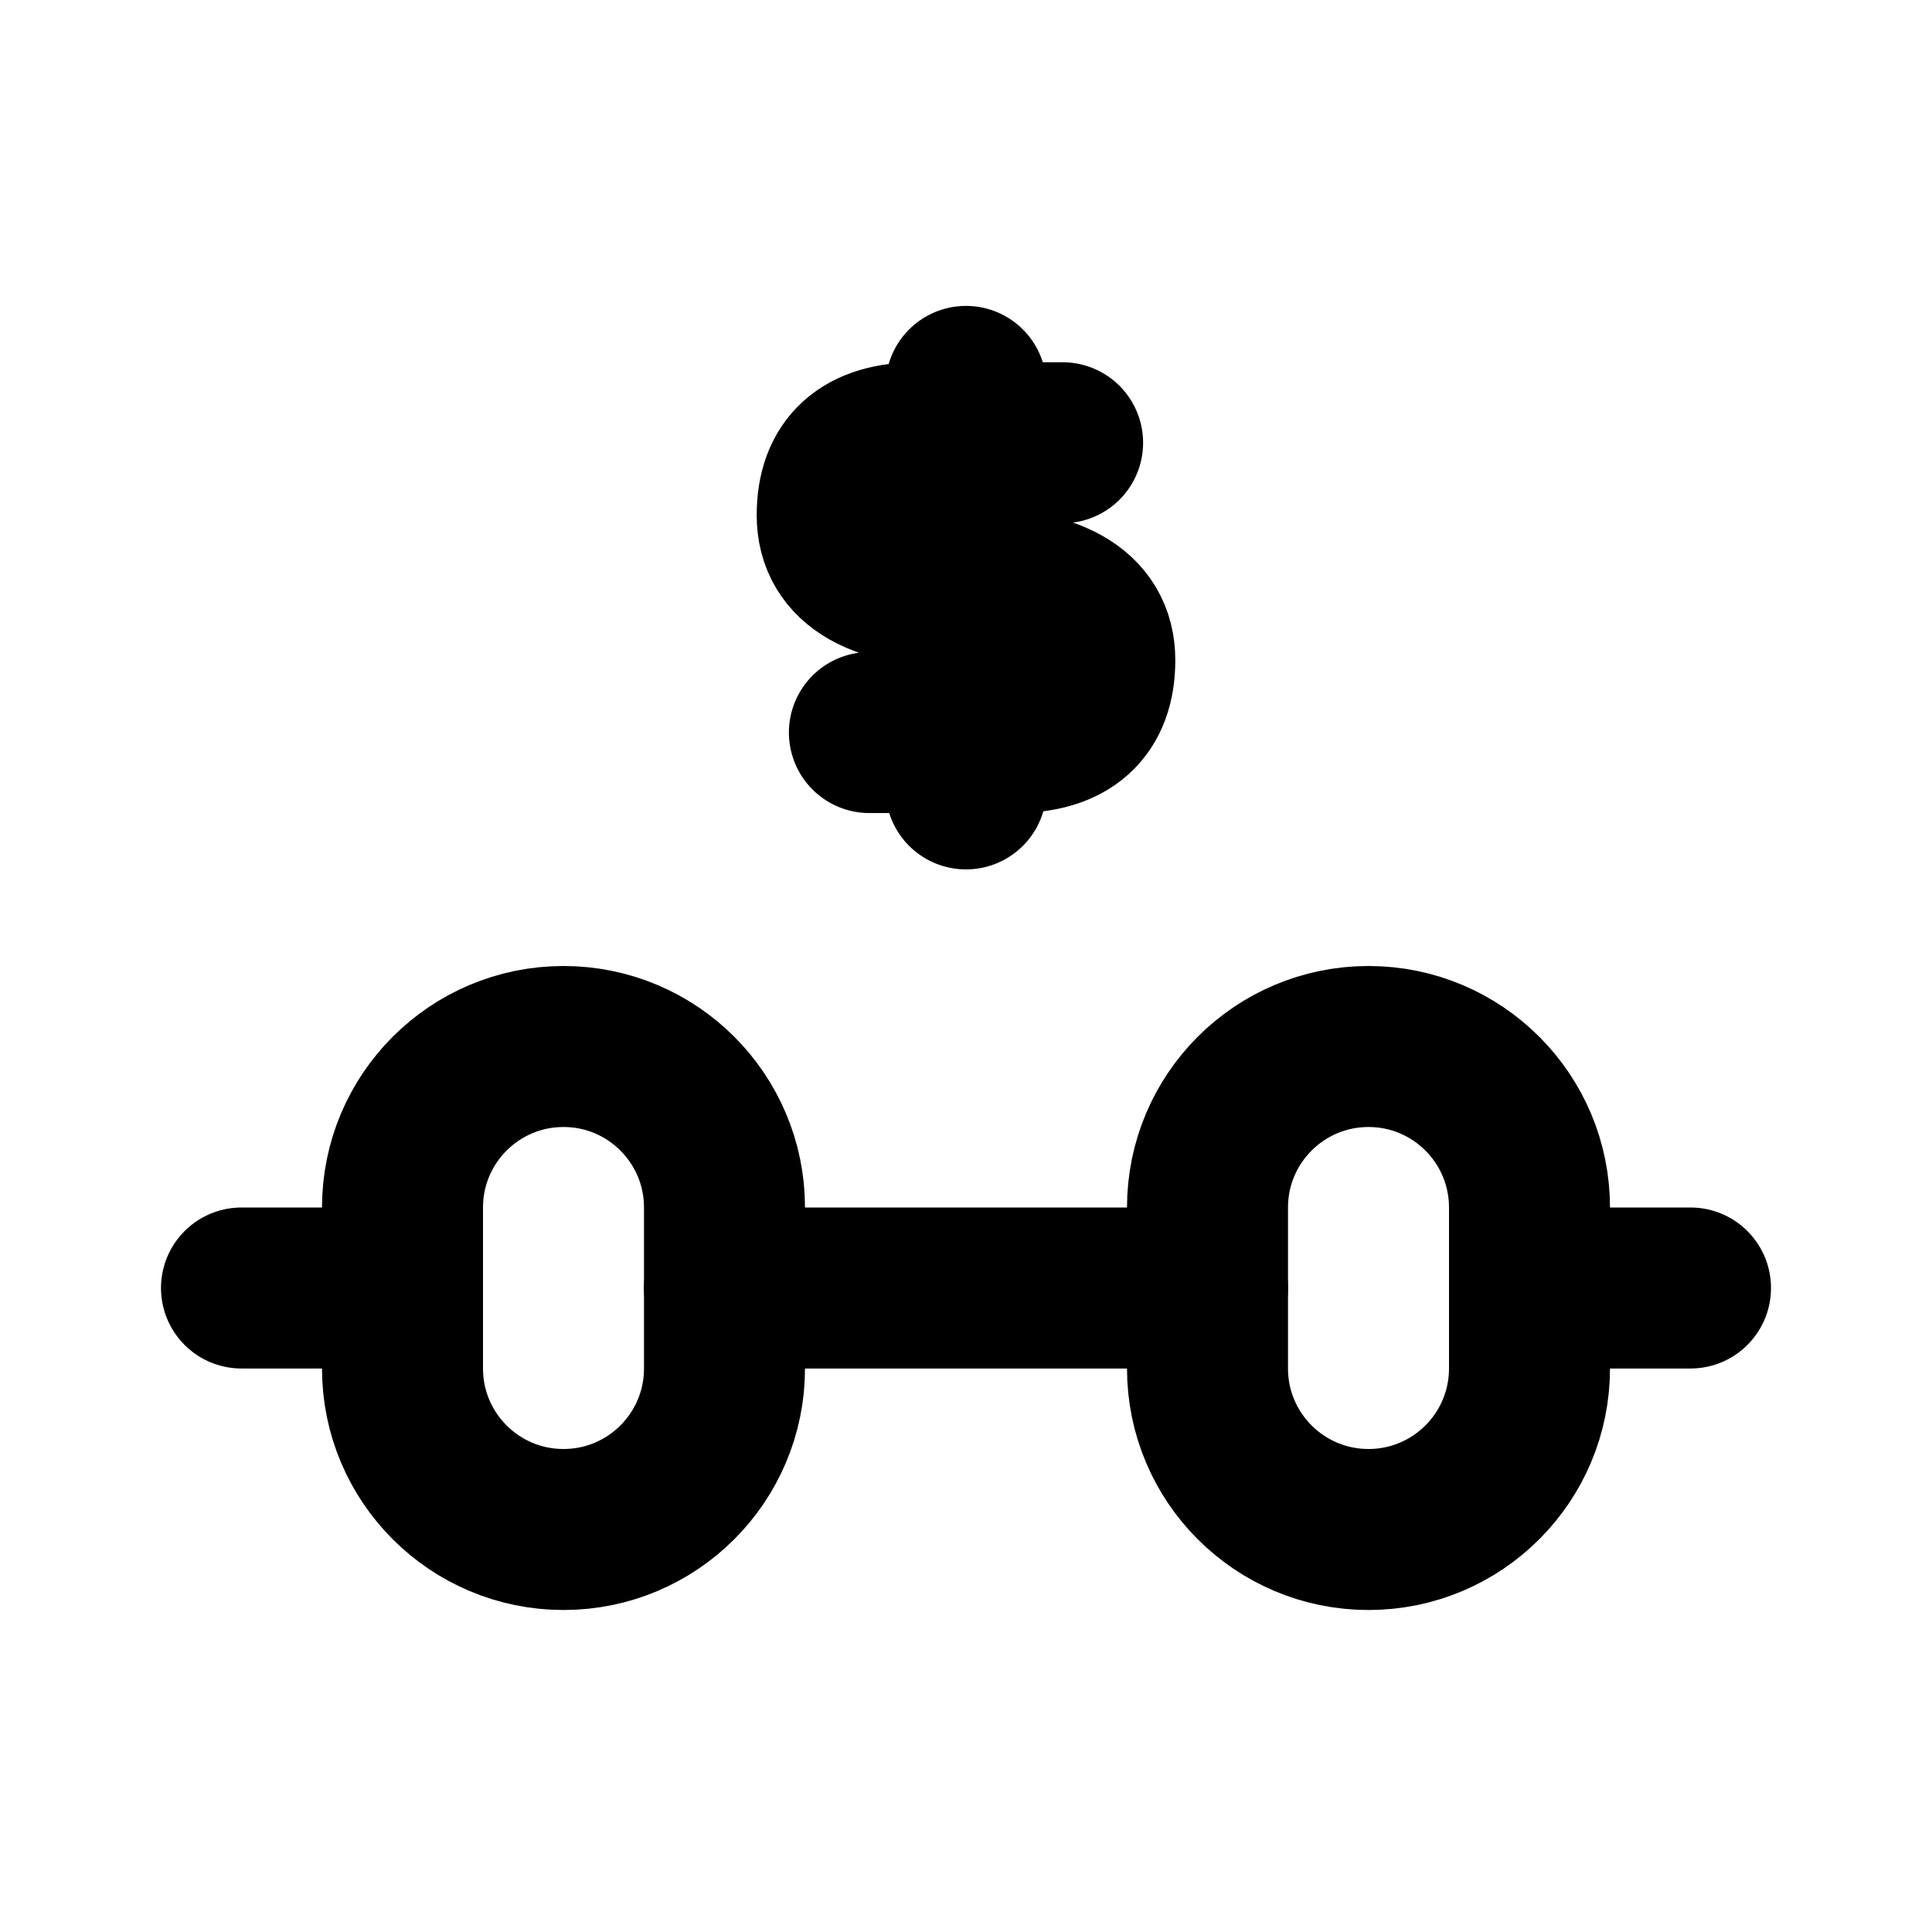
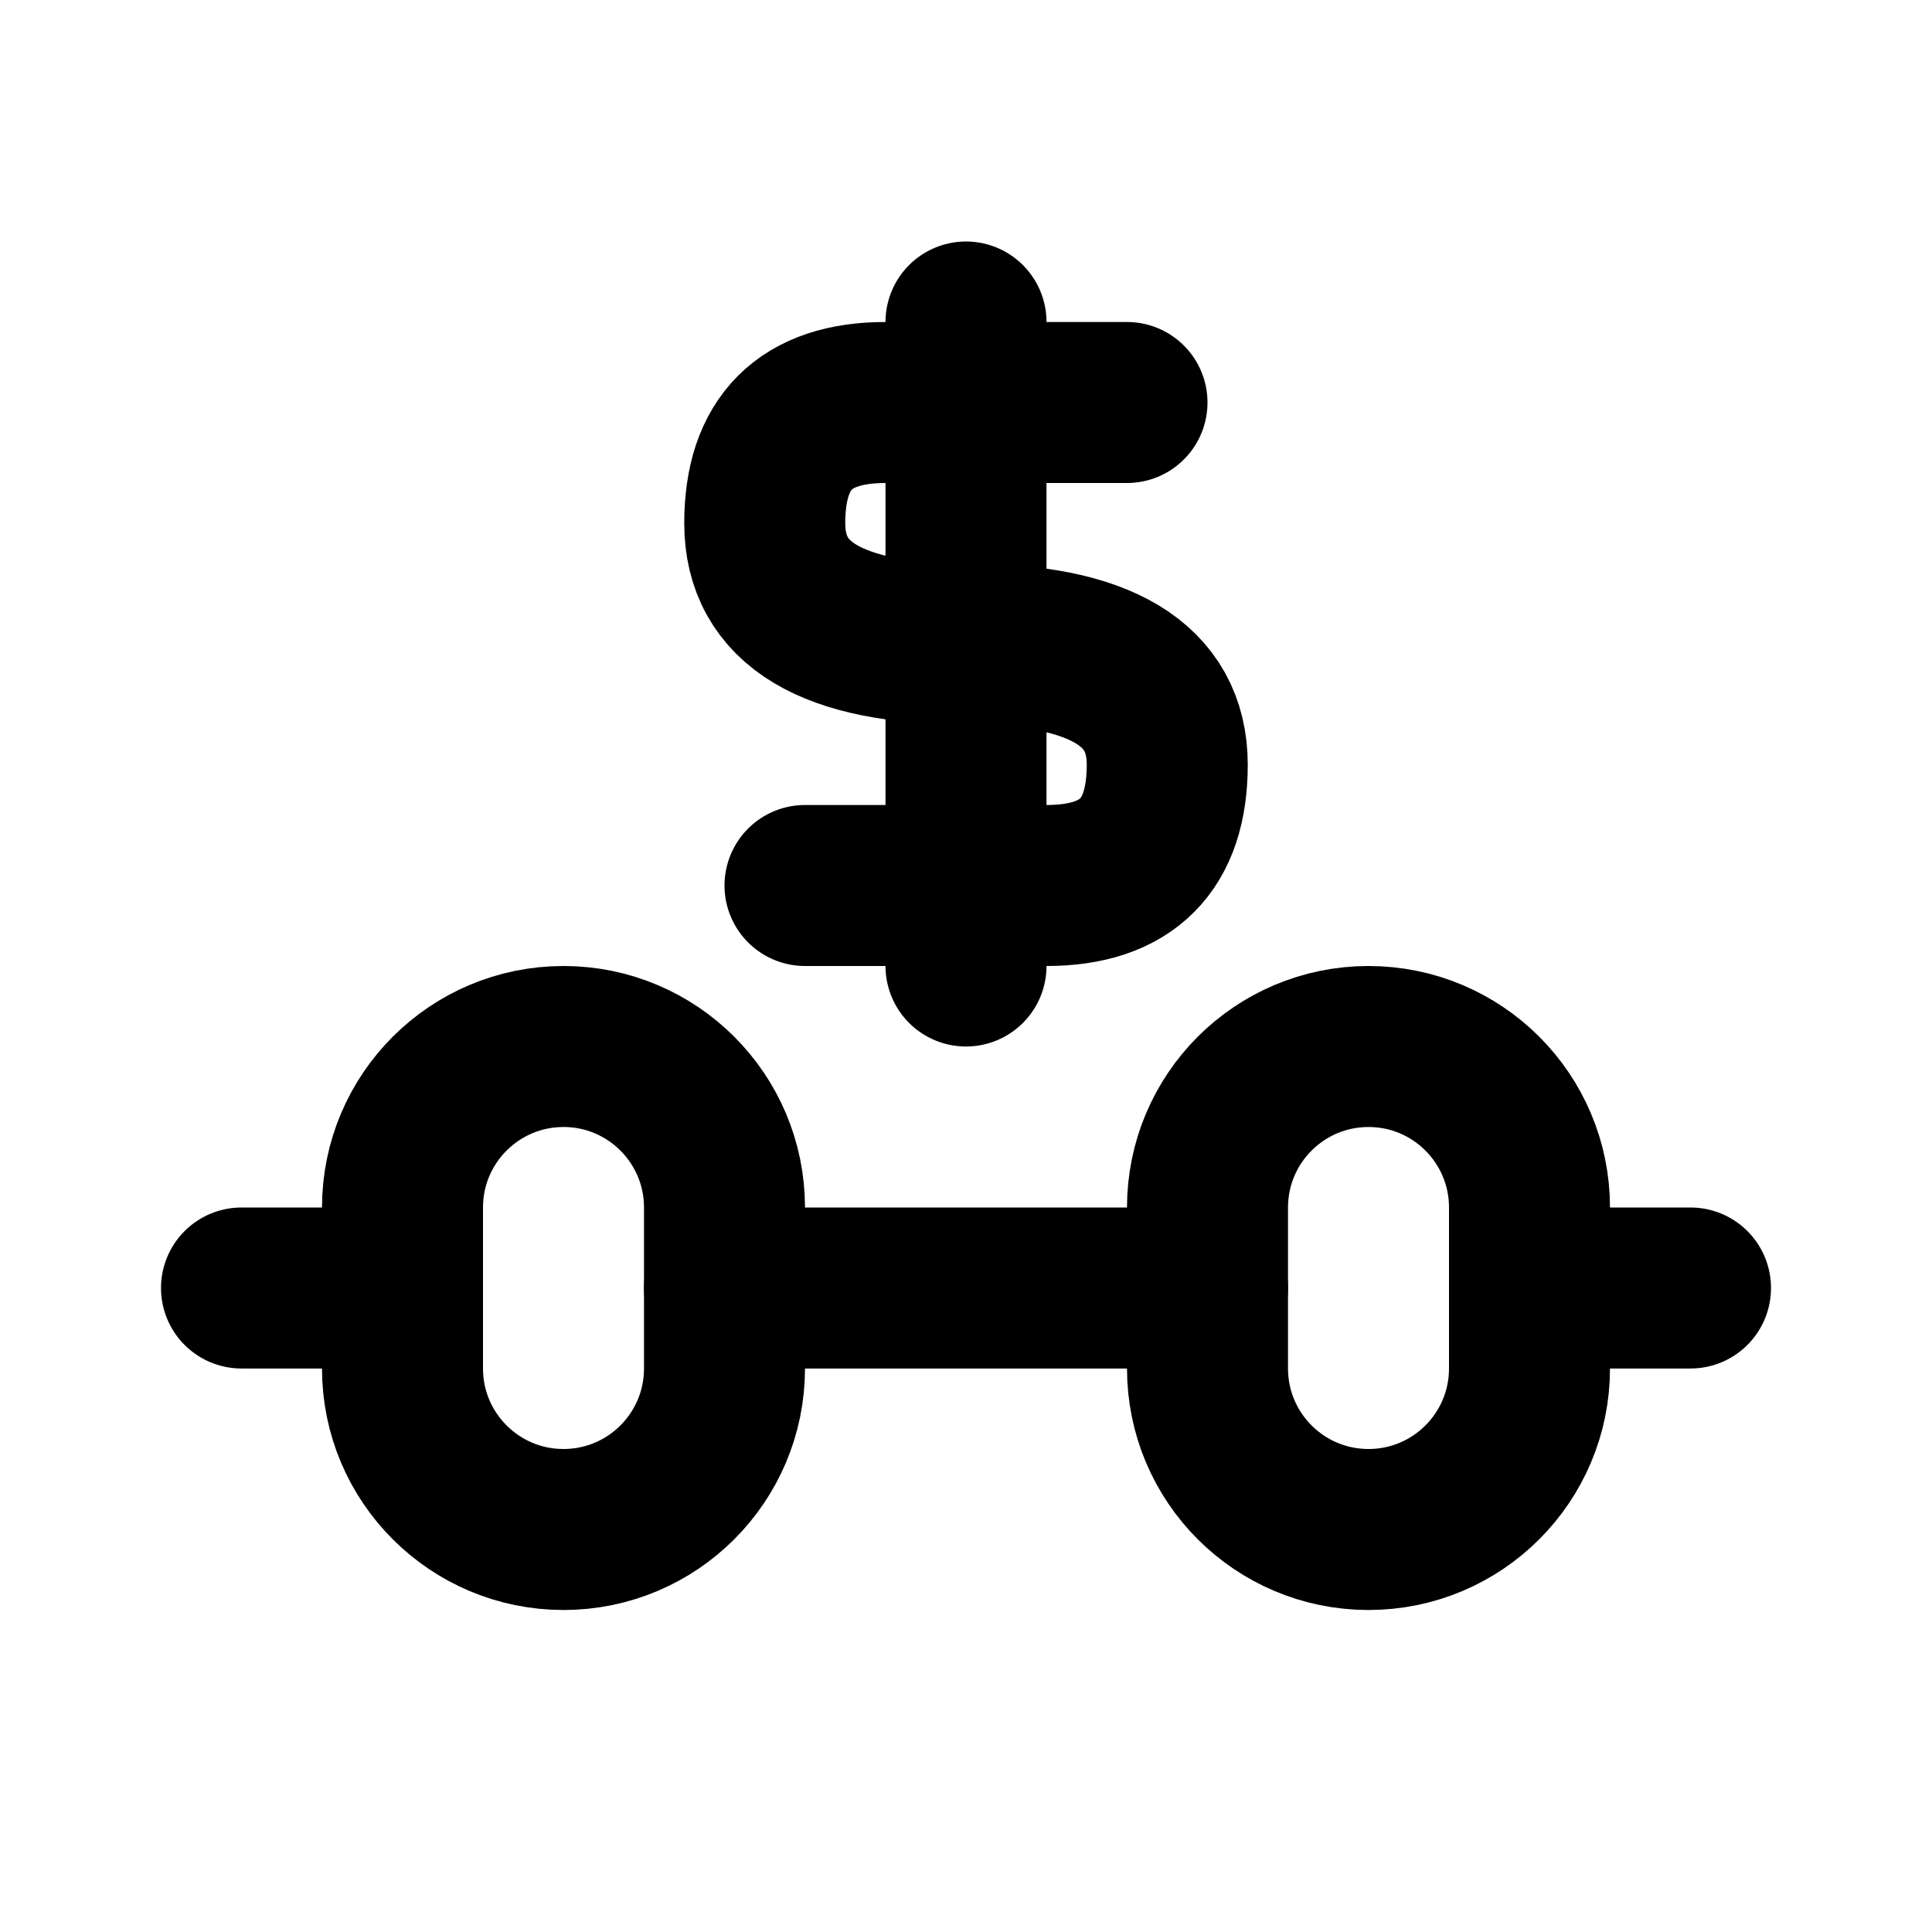
<svg xmlns="http://www.w3.org/2000/svg" viewBox="0 0 24 24" fill="none" stroke="currentColor" stroke-width="2" stroke-linecap="round" stroke-linejoin="round">
-   <path d="M13.2 5.5H11.4Q10.4 5.5 10.4 6.4T12 7.3Q13.6 7.3 13.6 8.2T12.6 9.1H10.8M12 4.8V9.8" />
+   <path d="M14 5H11Q9.5 5 9.5 6.5T12 8Q14.5 8 14.5 9.5T13 11H10M12 4V12" />
  <path d="M3 16H5M9 16H15M19 16H21" />
  <rect data-ci-part="handle-left" x="5" y="13" width="4" height="6" rx="2" />
  <rect data-ci-part="handle-right" x="15" y="13" width="4" height="6" rx="2" />
</svg>
